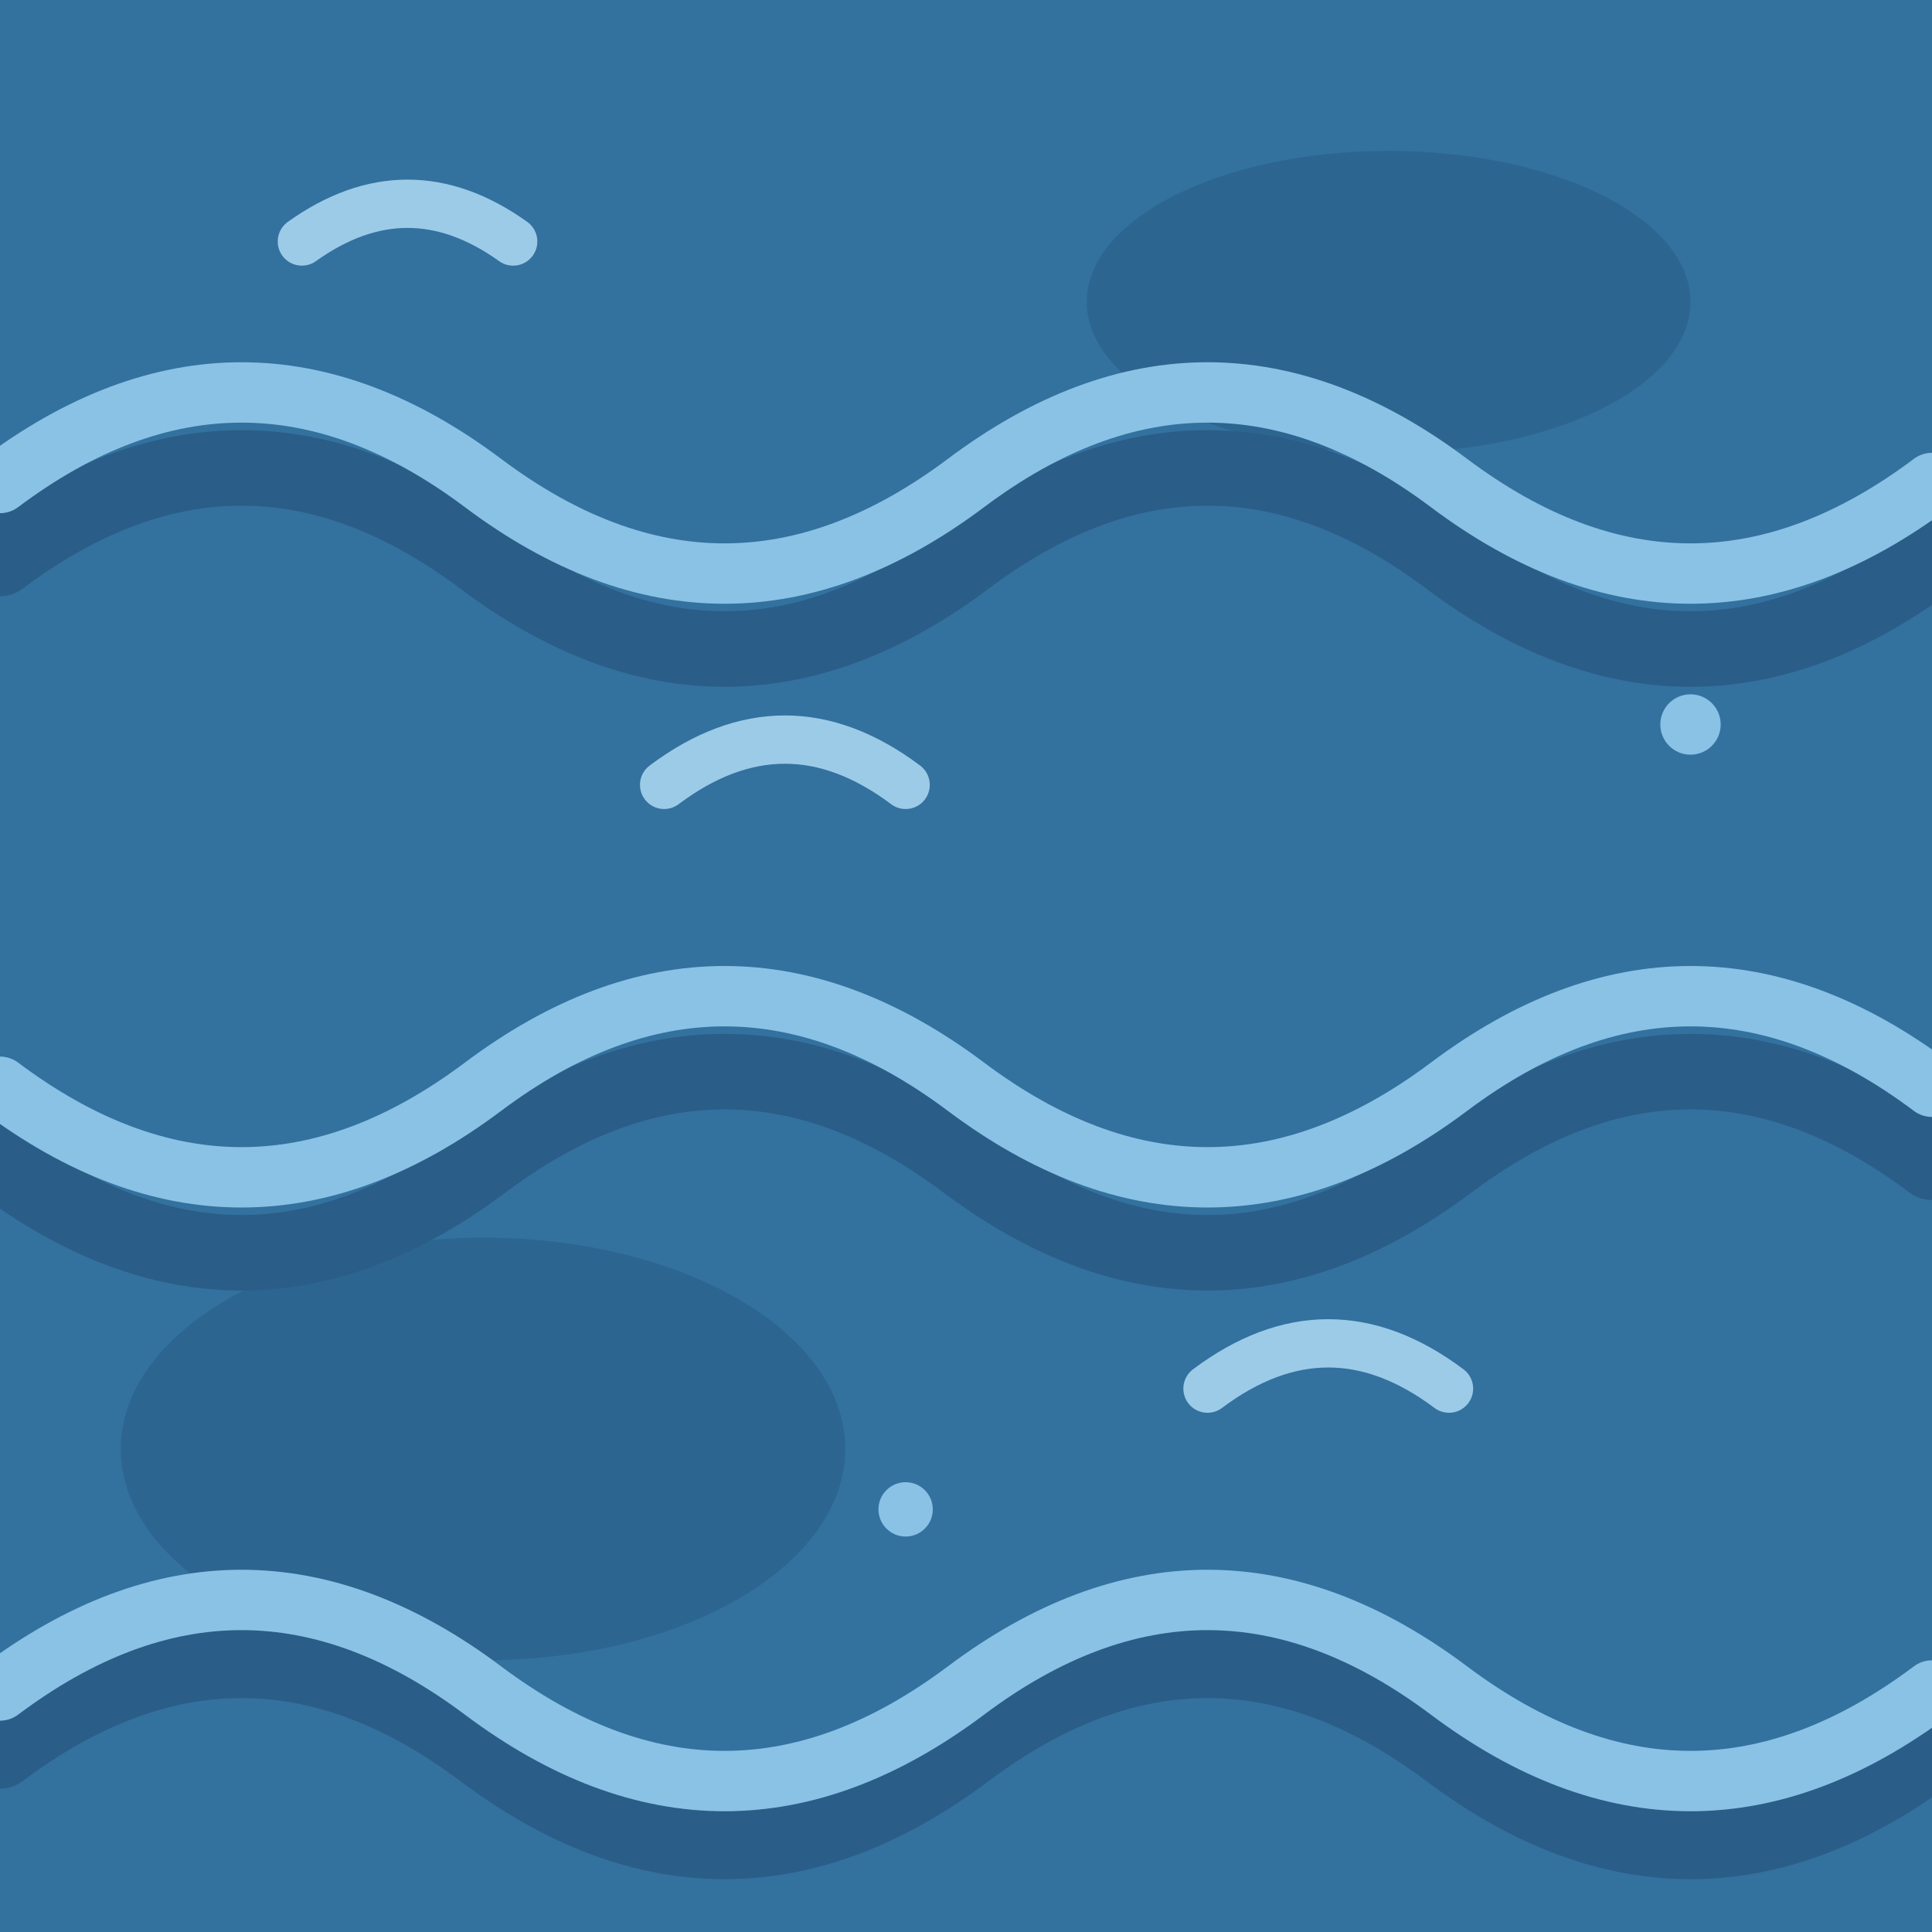
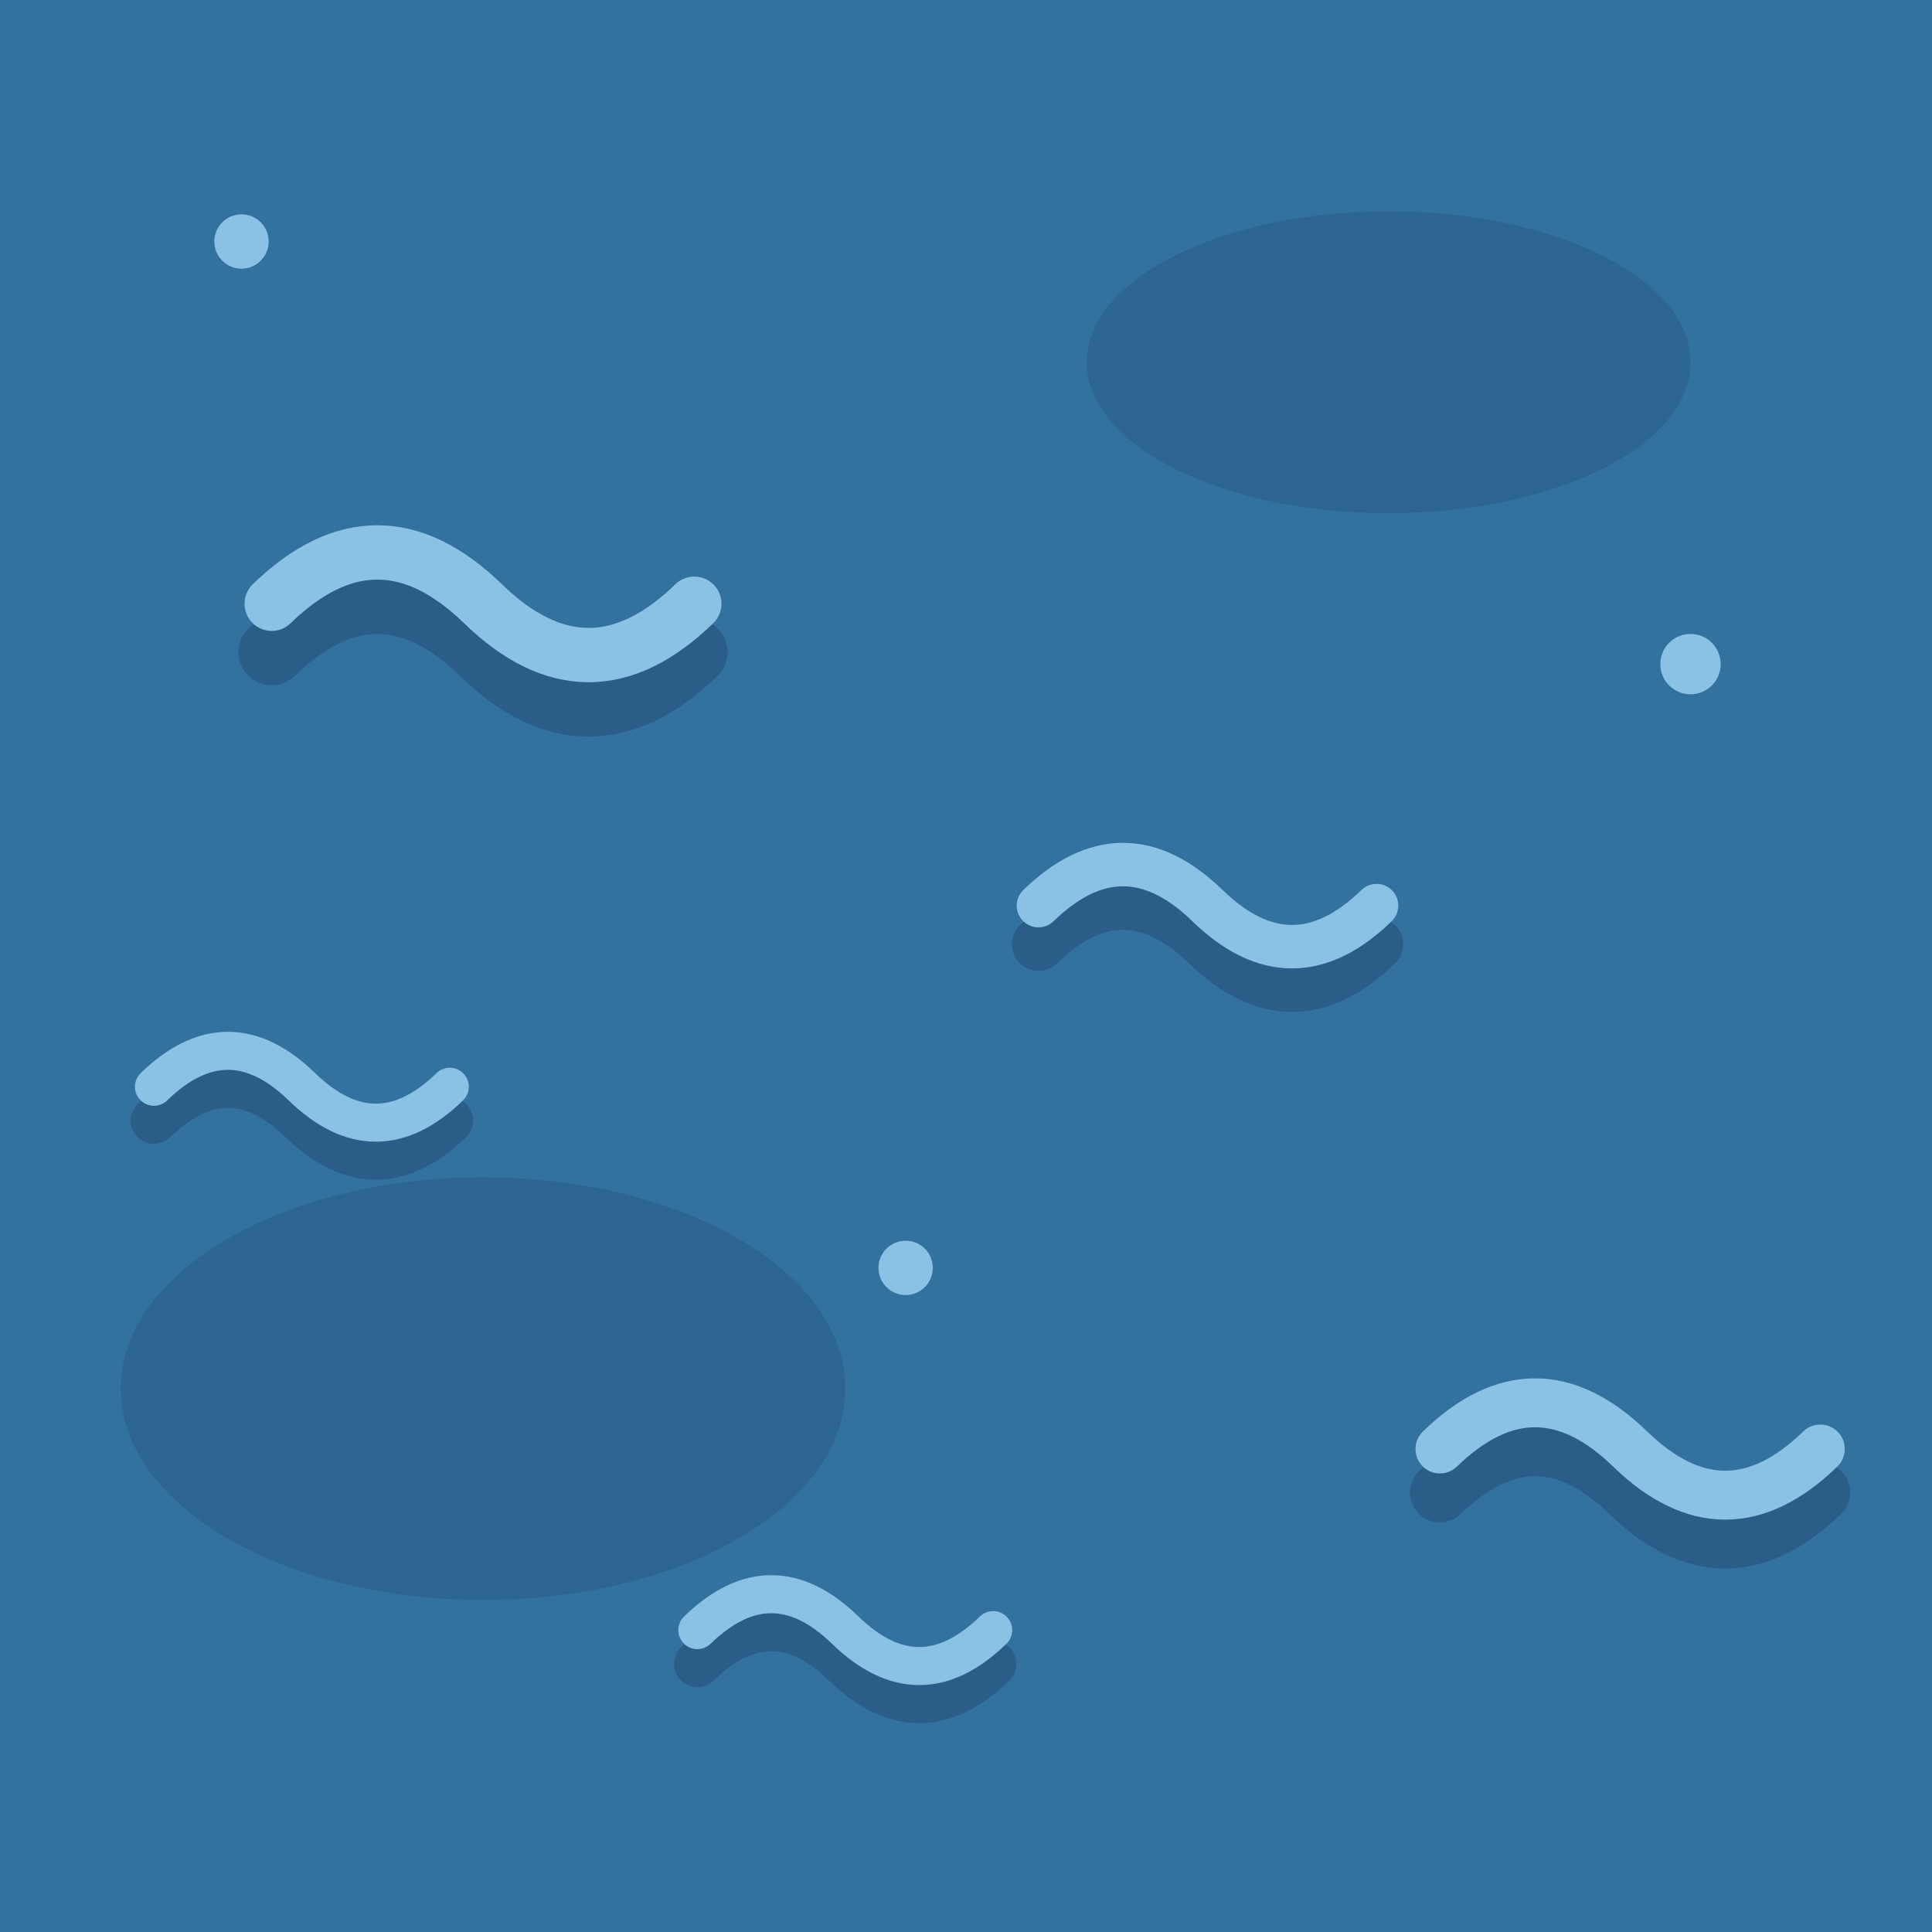
<svg xmlns="http://www.w3.org/2000/svg" viewBox="0 0 64 64">
+   <defs>
+     <g id="wc" fill="none" stroke-linecap="round">
+       <path d="M-7 1.6 Q-3.5 -1.8 0 1.6 T7 1.6" stroke="#2a5d87" stroke-width="2.2" />
+       <path d="M-7 0 Q-3.5 -3.4 0 0 T7 0" stroke="#8ac2e6" stroke-width="1.8" />
+     </g>
+   </defs>
  <rect width="64" height="64" fill="#33719f" />
-   <ellipse cx="16" cy="48" rx="12" ry="7" fill="#2d6591" />
-   <ellipse cx="46" cy="10" rx="10" ry="5" fill="#2d6591" />
-   <g fill="none" stroke="#9ccbe8" stroke-width="1.6" stroke-linecap="round">
-     <path d="M22 26 q4 -3 8 0" />
-     <path d="M40 46 q4 -3 8 0" />
-     <path d="M10 8 q3.5 -2.5 7 0" />
-   </g>
+   <ellipse cx="16" cy="46" rx="12" ry="7" fill="#2d6591" />
+   <ellipse cx="46" cy="12" rx="10" ry="5" fill="#2d6591" />
+   <use href="#wc" transform="translate(16 20)" />
+   <use href="#wc" transform="translate(40 30) scale(0.8)" />
+   <use href="#wc" transform="translate(54 48) scale(0.9)" />
+   <use href="#wc" transform="translate(28 54) scale(0.7)" />
+   <use href="#wc" transform="translate(10 36) scale(0.7)" />
  <g fill="#8ac2e6">
-     <circle cx="56" cy="24" r="1" />
-     <circle cx="30" cy="50" r="0.9" />
-   </g>
-   <g fill="none" stroke-linecap="round">
-     <path d="M0 16 Q8 10 16 16 T32 16 T48 16 T64 16" stroke="#2a5d87" stroke-width="2.5" transform="translate(0 2.5)" />
-     <path d="M0 16 Q8 10 16 16 T32 16 T48 16 T64 16" stroke="#8ac2e6" stroke-width="2" />
-     <path d="M0 36 Q8 42 16 36 T32 36 T48 36 T64 36" stroke="#2a5d87" stroke-width="2.5" transform="translate(0 2.5)" />
-     <path d="M0 36 Q8 42 16 36 T32 36 T48 36 T64 36" stroke="#8ac2e6" stroke-width="2" />
-     <path d="M0 56 Q8 50 16 56 T32 56 T48 56 T64 56" stroke="#2a5d87" stroke-width="2.5" transform="translate(0 2)" />
-     <path d="M0 56 Q8 50 16 56 T32 56 T48 56 T64 56" stroke="#8ac2e6" stroke-width="2" />
+     <circle cx="56" cy="22" r="1" />
+     <circle cx="30" cy="42" r="0.9" />
+     <circle cx="8" cy="8" r="0.9" />
  </g>
</svg>
